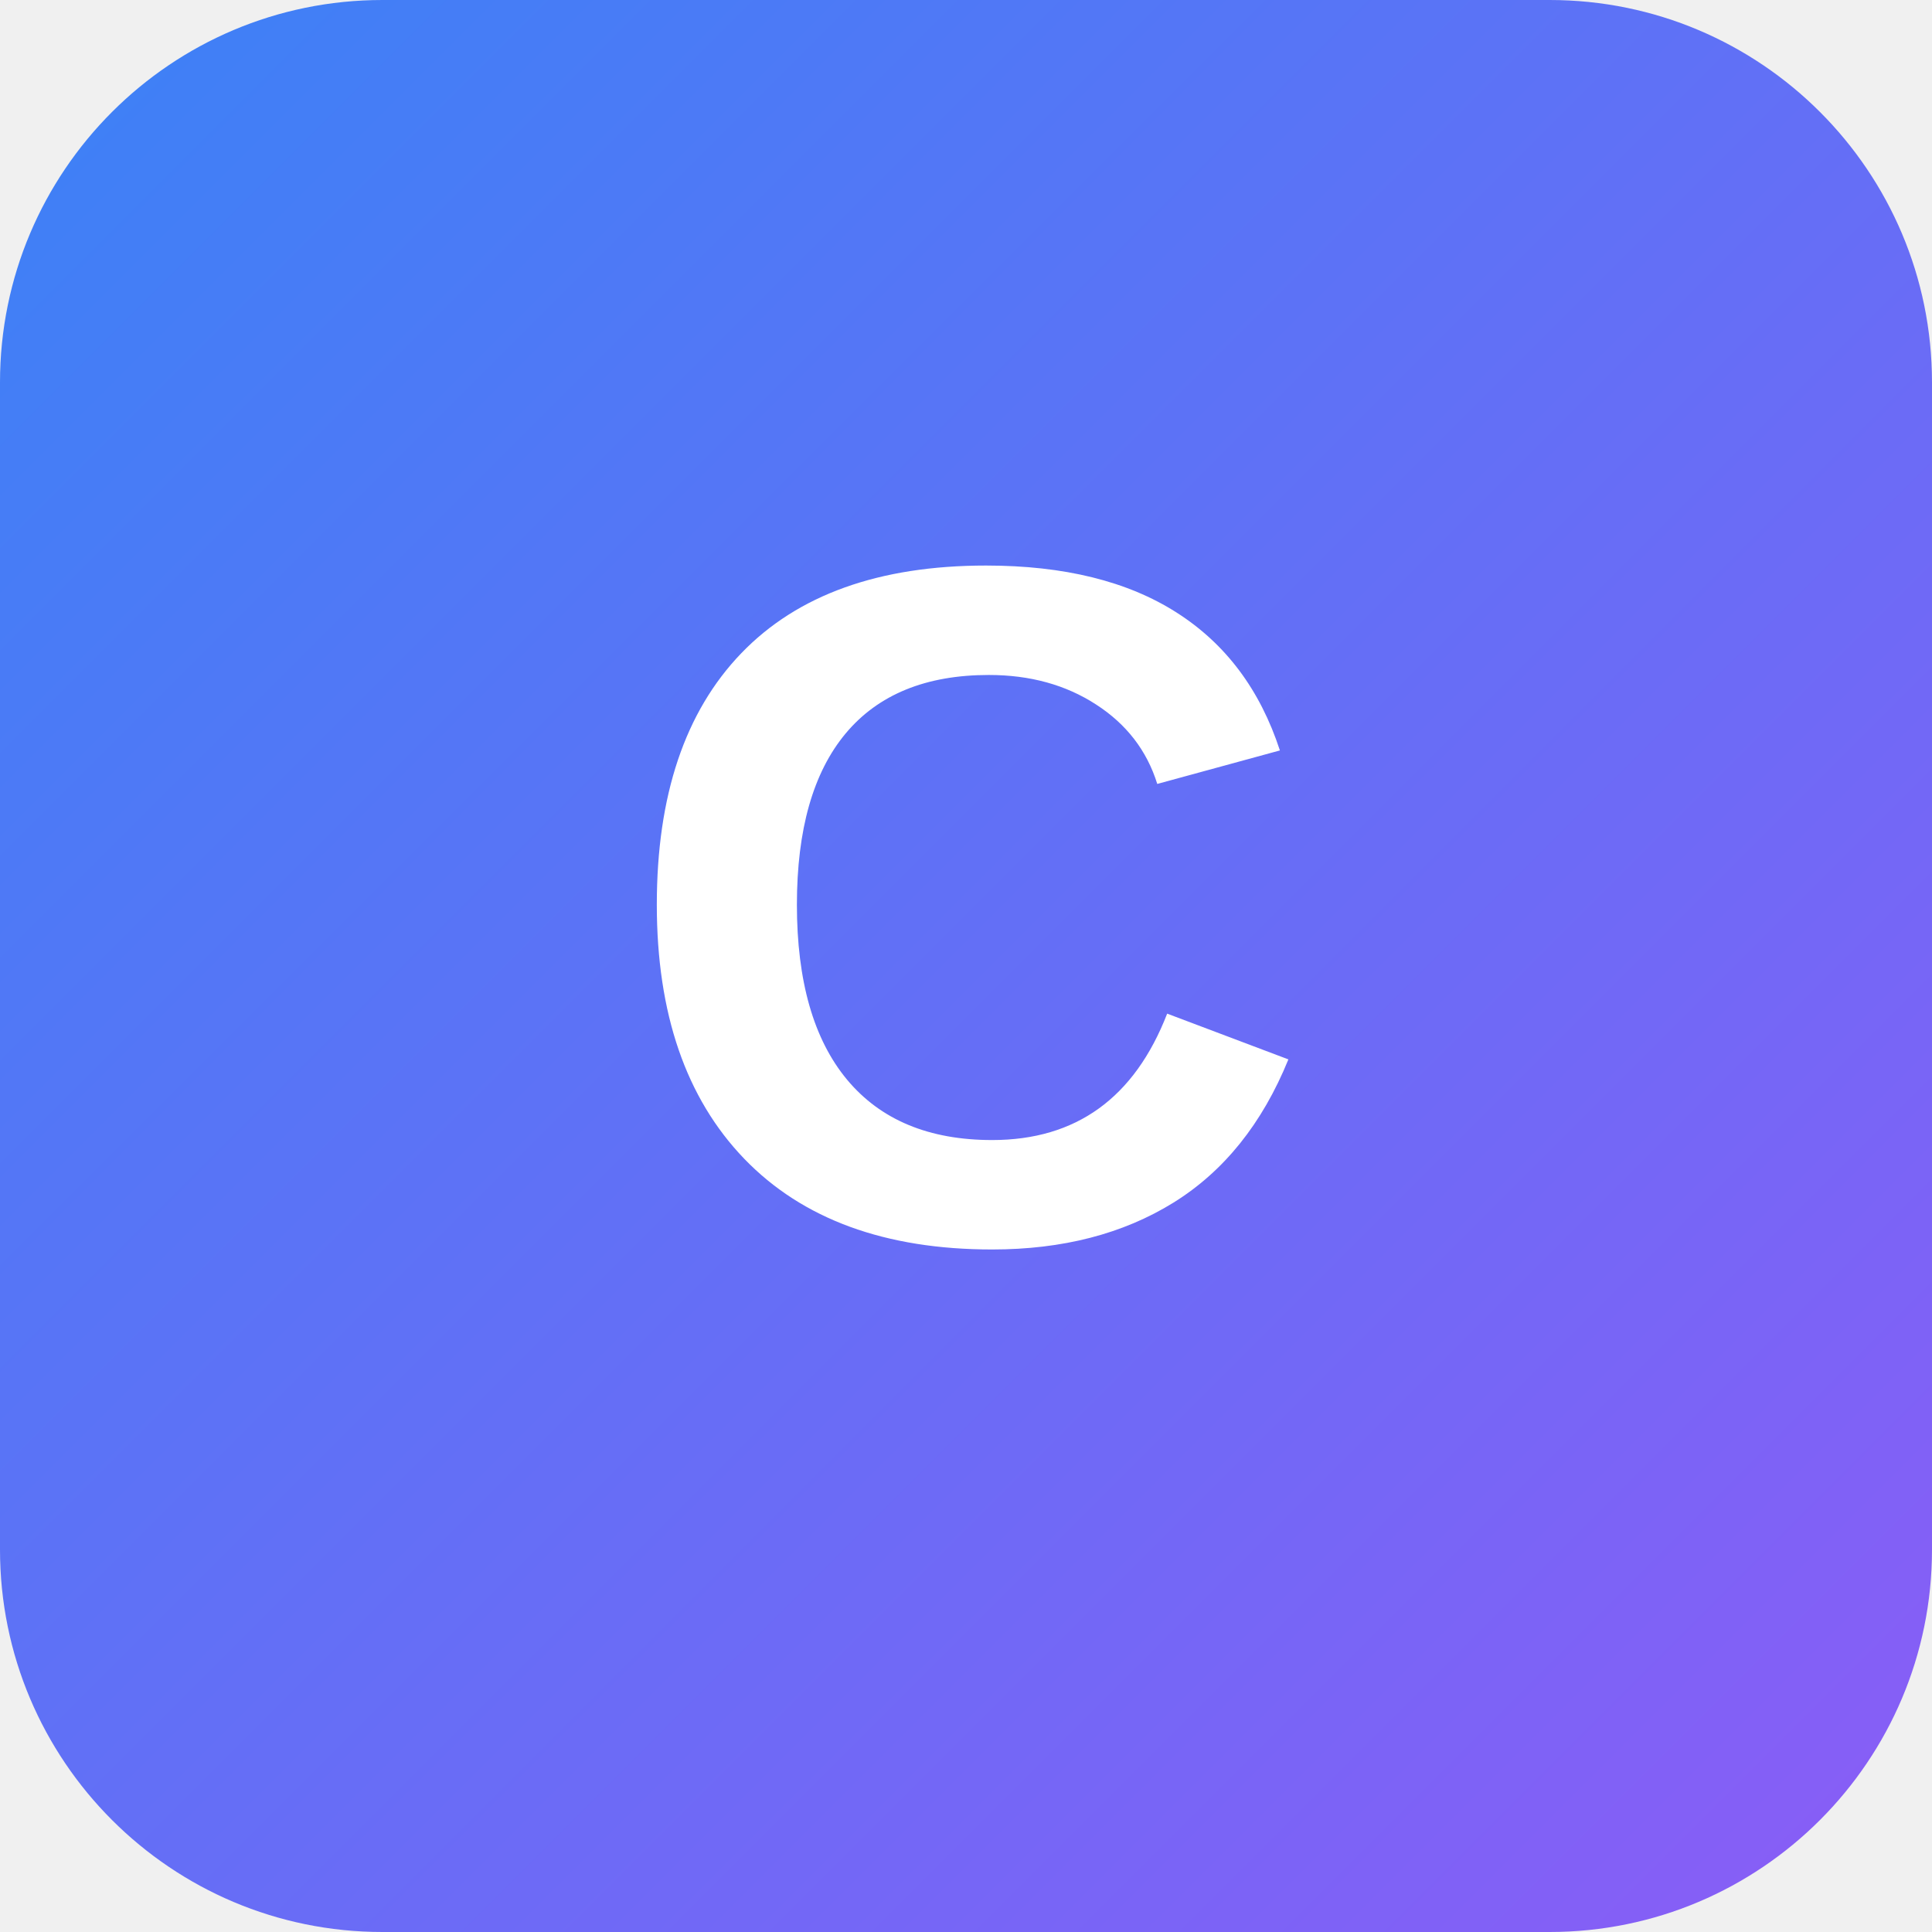
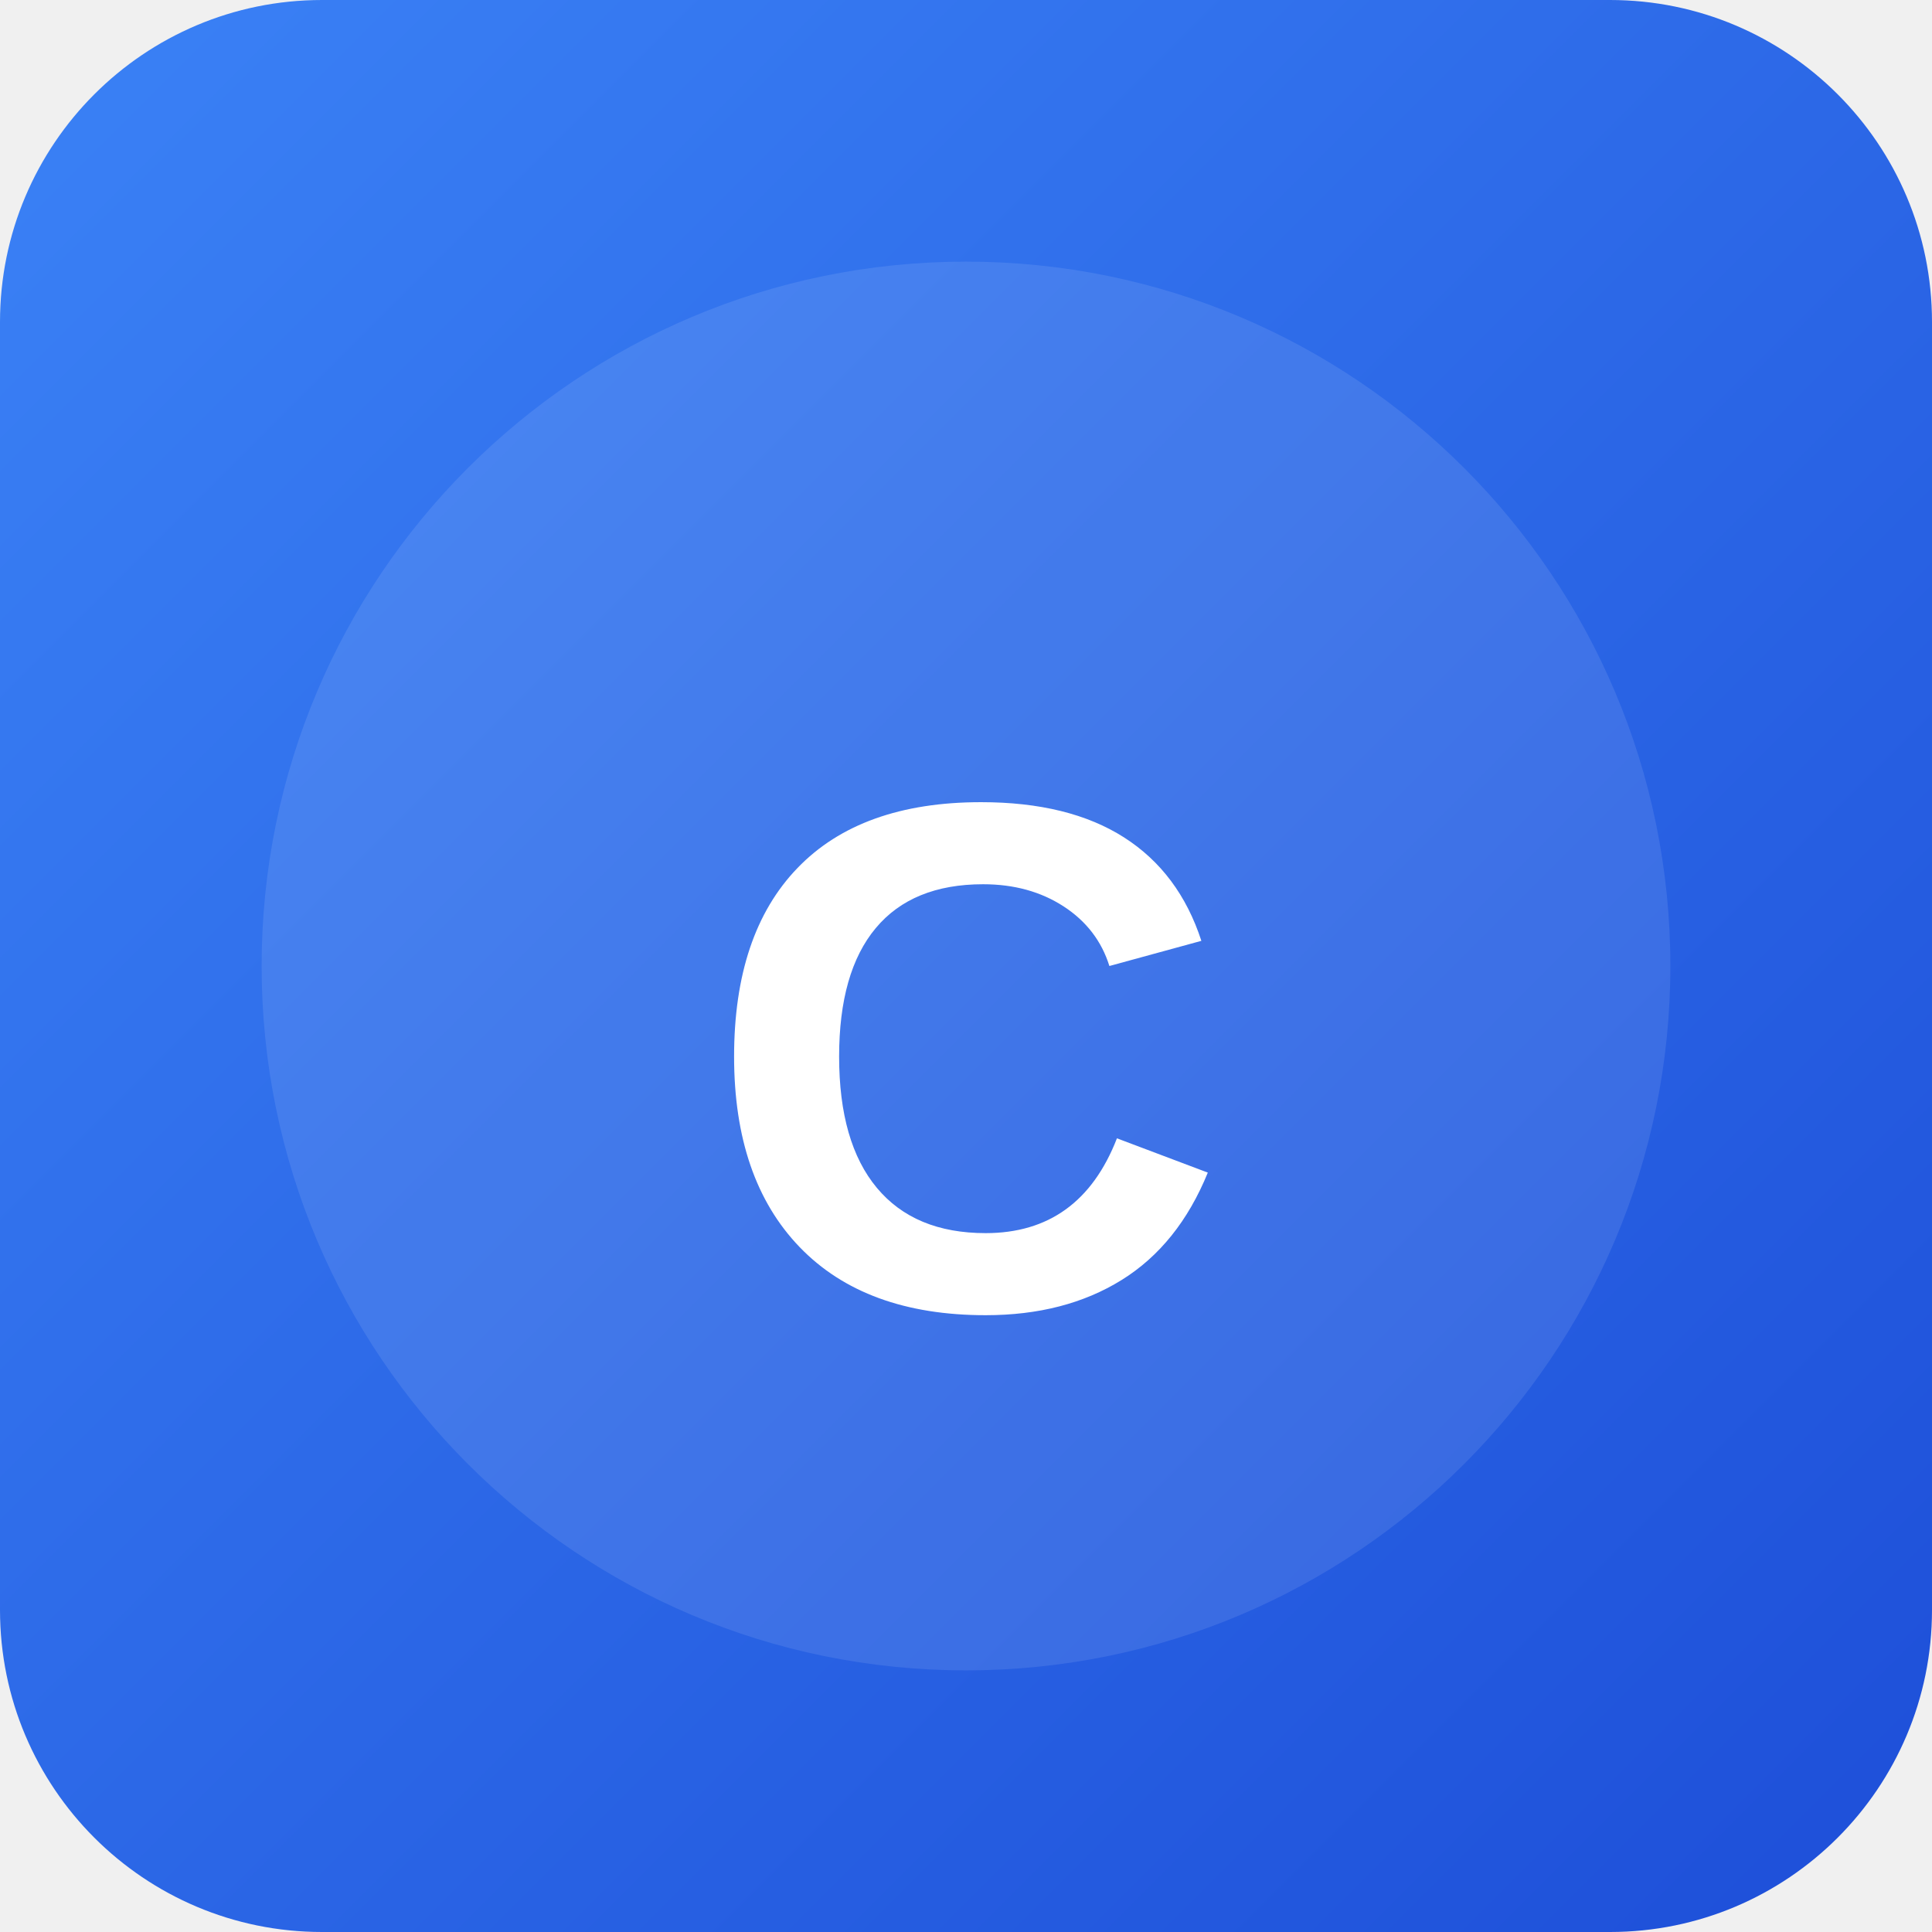
<svg xmlns="http://www.w3.org/2000/svg" width="192" height="192" viewBox="0 0 192 192">
  <defs>
-     <linearGradient id="grad" x1="0%" y1="0%" x2="100%" y2="100%">
-       <stop offset="0%" style="stop-color:#3b82f6;stop-opacity:1" />
-       <stop offset="100%" style="stop-color:#8b5cf6;stop-opacity:1" />
+     <linearGradient id="grad1" x1="0%" y1="0%" x2="100%" y2="100%">
+       <stop offset="0%" style="stop-color:#3b82f6" />
+       <stop offset="100%" style="stop-color:#1d4ed8" />
    </linearGradient>
  </defs>
-   <rect width="100%" height="100%" rx="38" fill="url(#grad)" />
-   <text x="50%" y="50%" font-family="Arial, sans-serif" font-size="96" font-weight="bold" fill="white" text-anchor="middle" dominant-baseline="middle">C</text>
+   <rect width="192" height="192" rx="32" fill="url(#grad1)" />
+   <circle cx="96" cy="96" r="70" fill="rgba(255,255,255,0.1)" />
+   <text x="96" y="130" font-family="Arial, sans-serif" font-size="72" font-weight="bold" text-anchor="middle" fill="white">C</text>
</svg>
